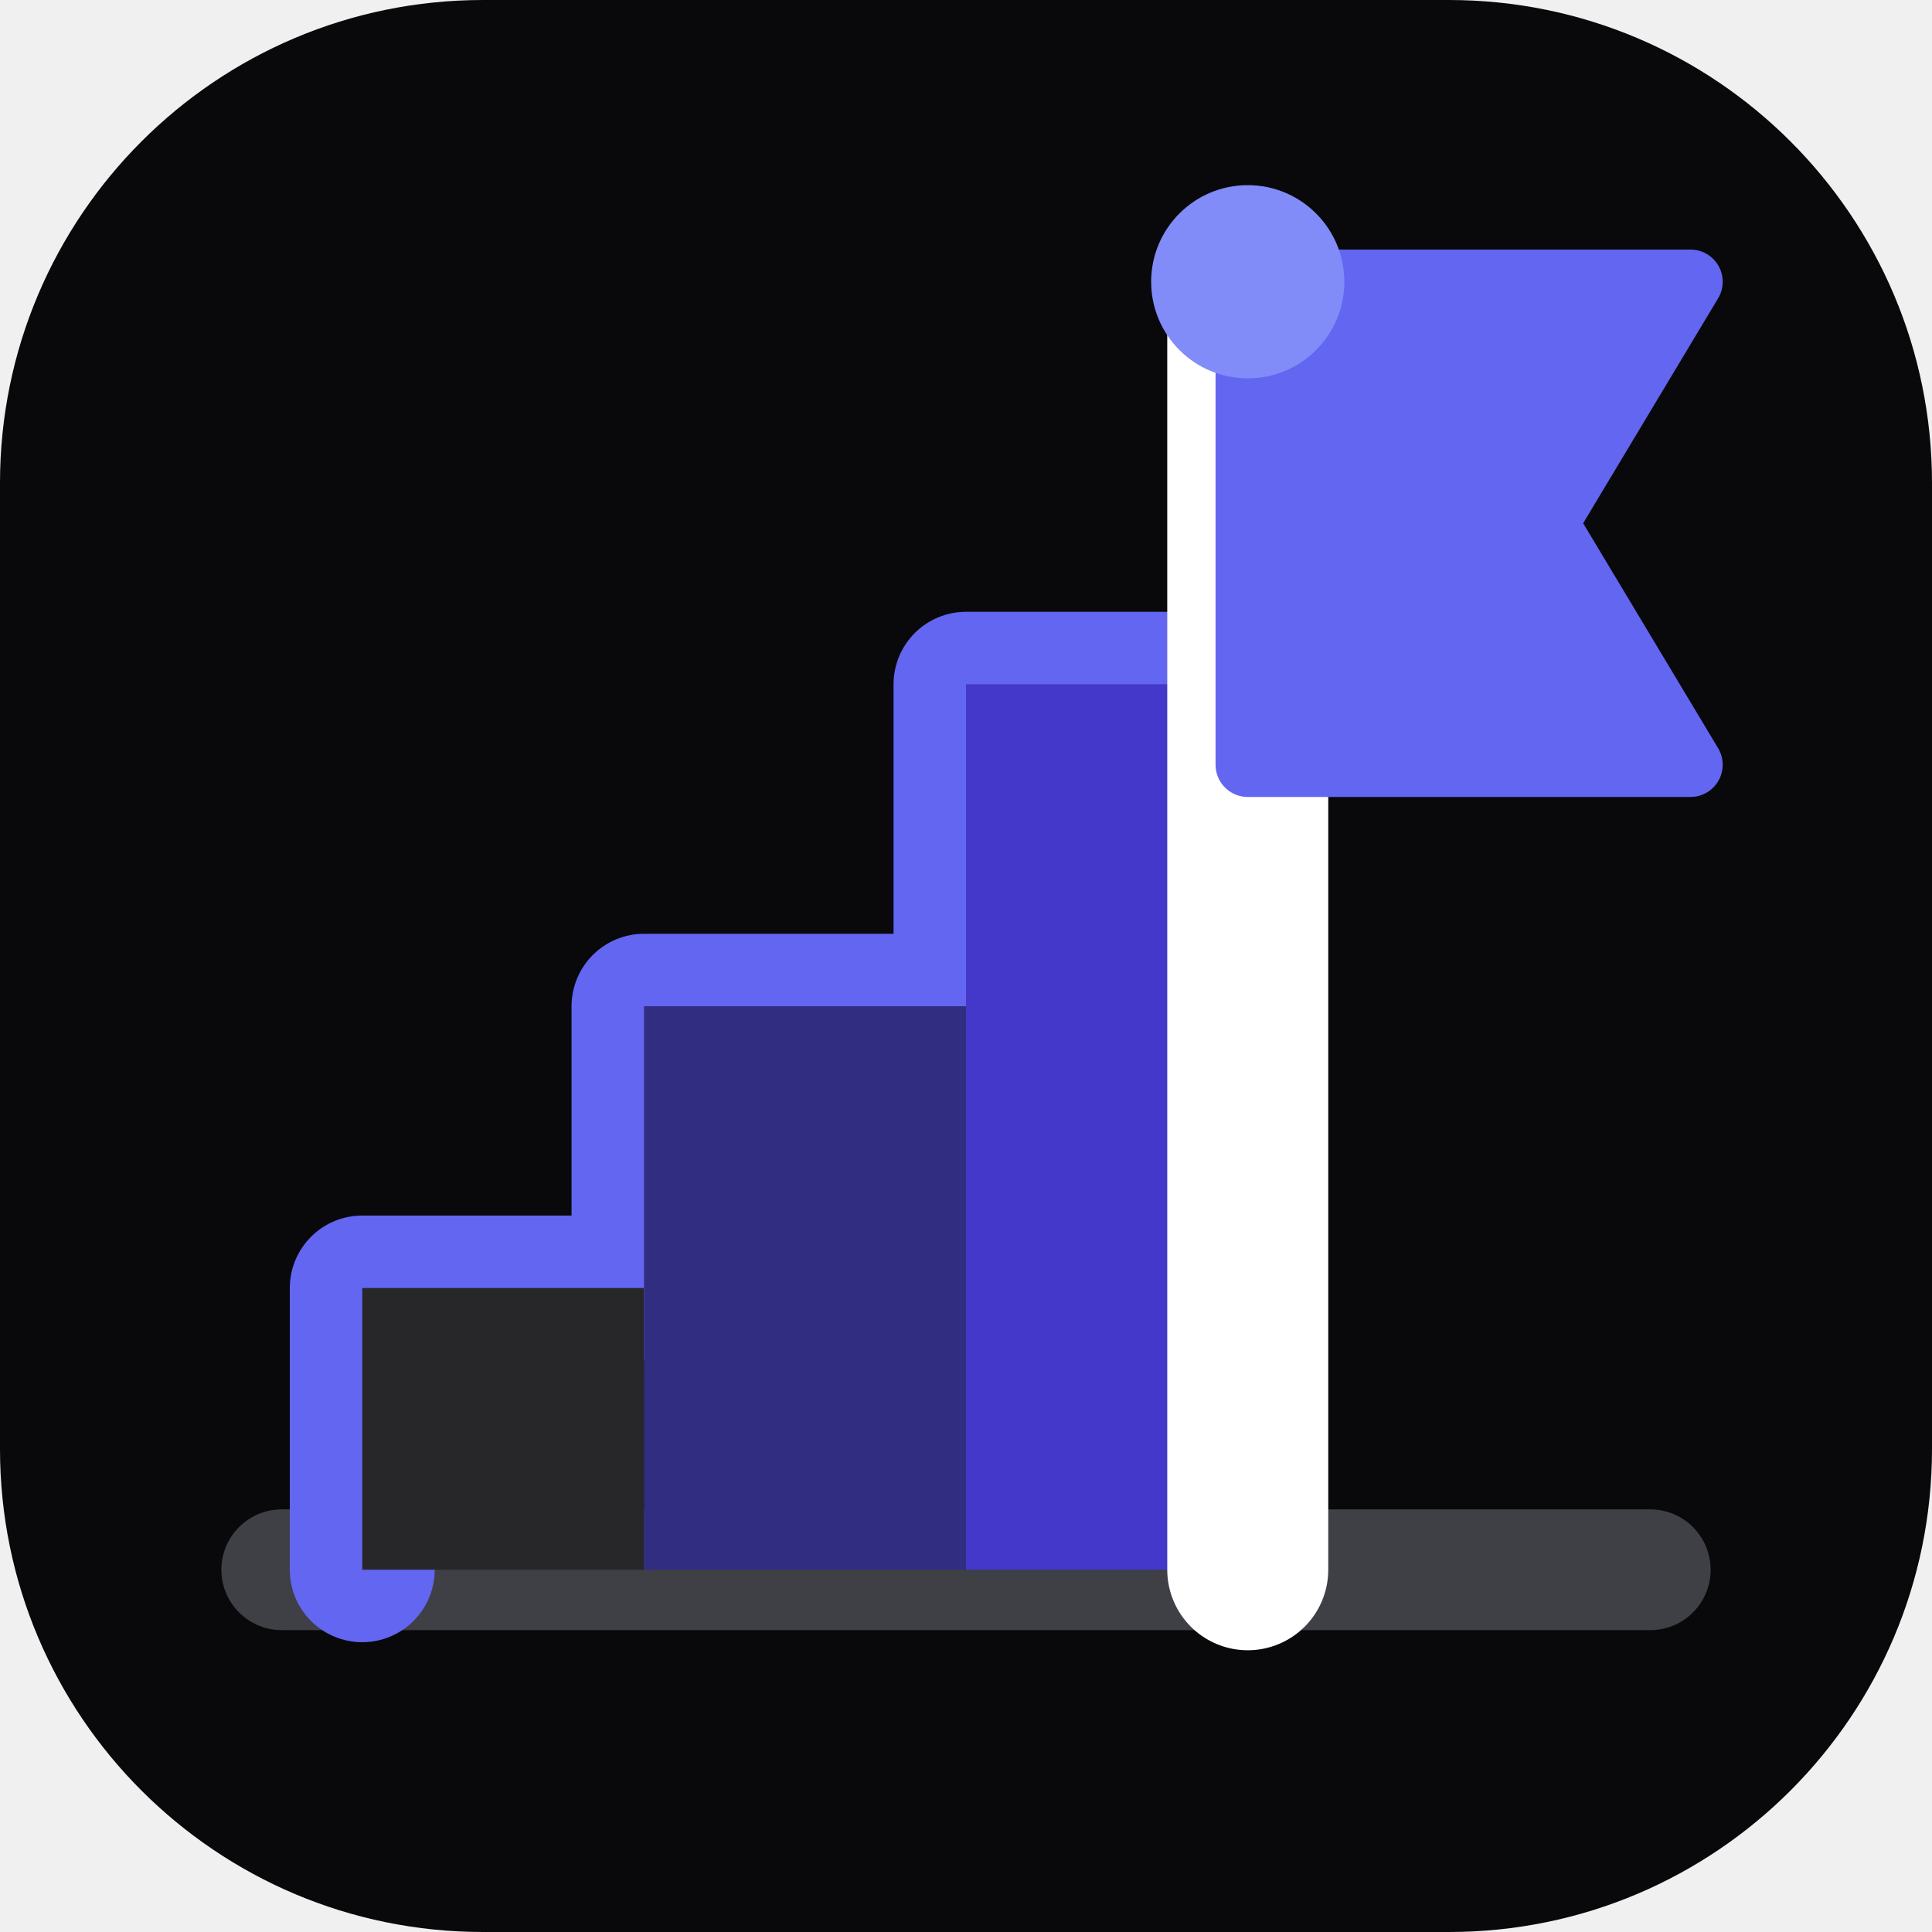
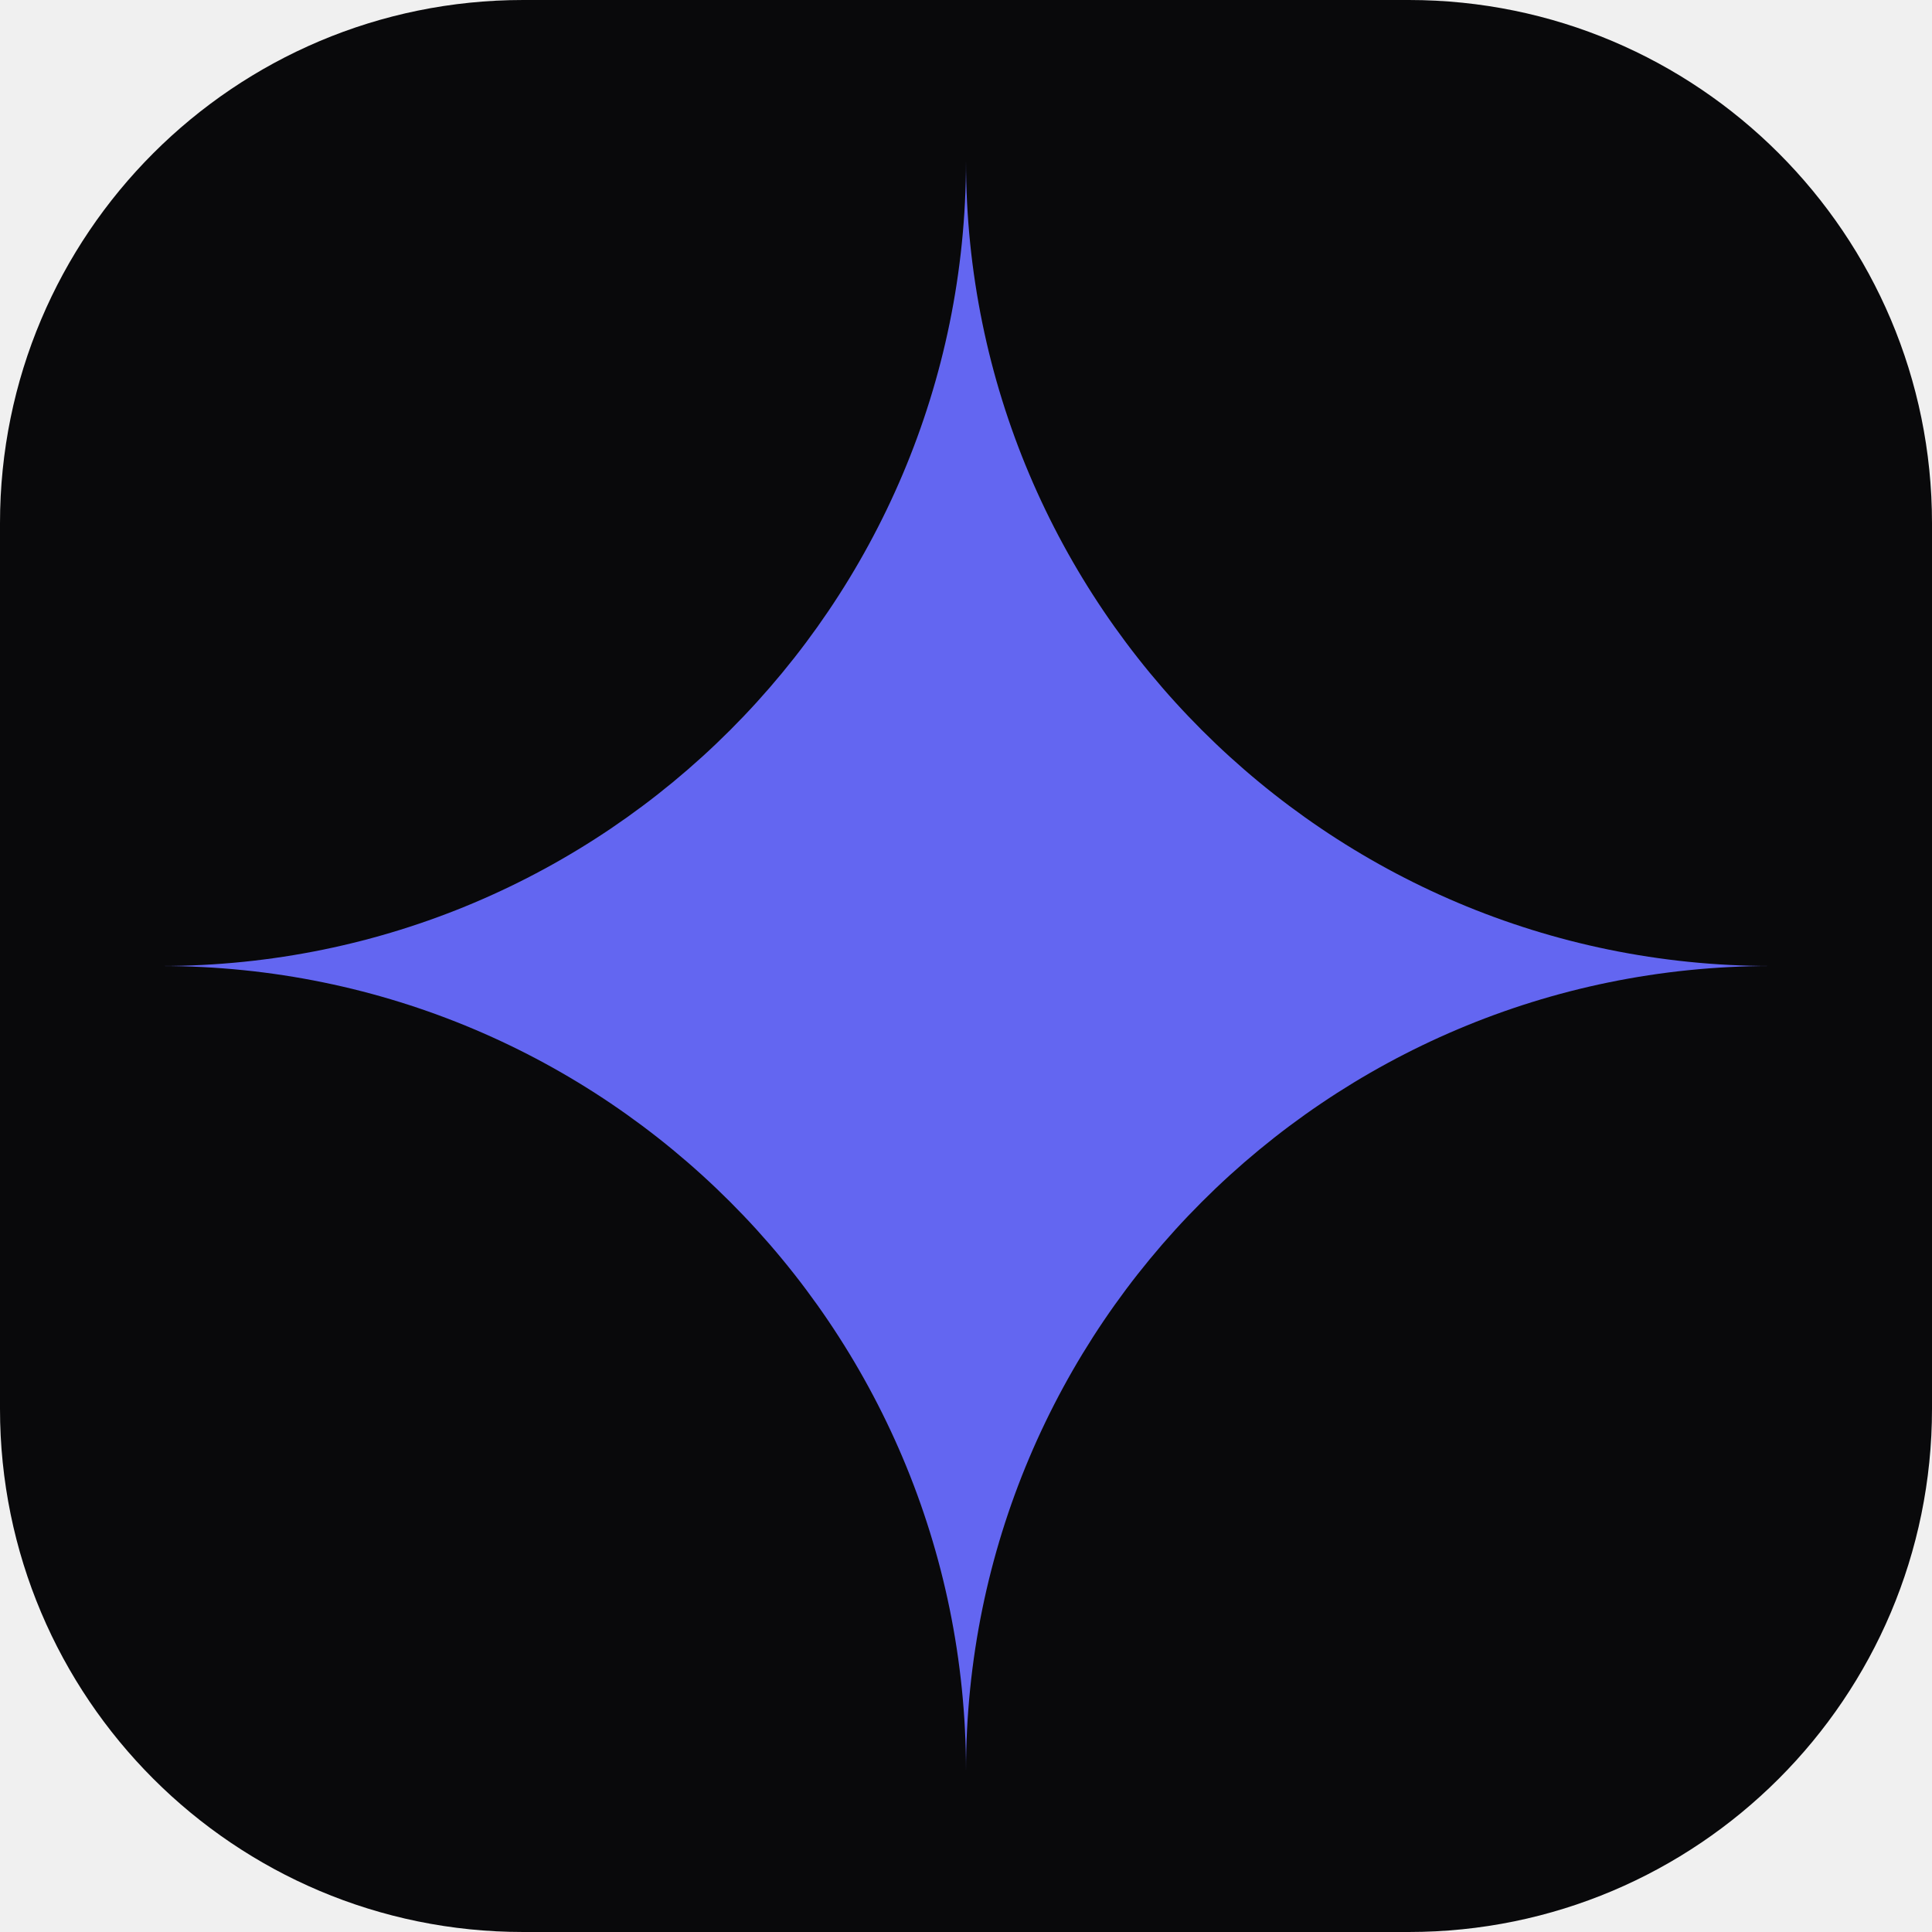
<svg xmlns="http://www.w3.org/2000/svg" width="96" height="96" viewBox="0 0 24 24" fill="none">
-   <rect width="24" height="24" rx="6" fill="#09090B" />
-   <line x1="3.5" y1="19.5" x2="20.5" y2="19.5" stroke="#3F3F46" stroke-width="1.5" stroke-linecap="round" />
-   <path d="M4.5 19.5V16H8V12.5H12V8.5H15.5V19.5" stroke="#6366F1" stroke-width="1.8" stroke-linecap="round" stroke-linejoin="round" />
-   <path d="M4.5 16H8V19.5H4.5V16Z" fill="#27272A" />
-   <path d="M8 12.5H12V19.5H8V12.5Z" fill="#312E81" />
-   <path d="M12 8.5H15.5V19.5H12V8.5Z" fill="#4338CA" />
-   <line x1="15.5" y1="3.5" x2="15.5" y2="19.5" stroke="#FFFFFF" stroke-width="2" stroke-linecap="round" />
-   <path d="M15.5 3.5H21L19.2 6.5L21 9.5H15.5V3.5Z" fill="#6366F1" stroke="#6366F1" stroke-width="0.8" stroke-linejoin="round" />
-   <circle cx="15.5" cy="3.5" r="1.2" fill="#818CF8" />
+   <rect width="24" height="24" rx="6.5" fill="#09090B" />
+   <path d="M12 2C12 7.52 7.52 12 2 12C7.52 12 12 16.48 12 22C12 16.48 16.48 12 22 12C16.48 12 12 7.52 12 2Z" fill="#6366F1" />
</svg>
